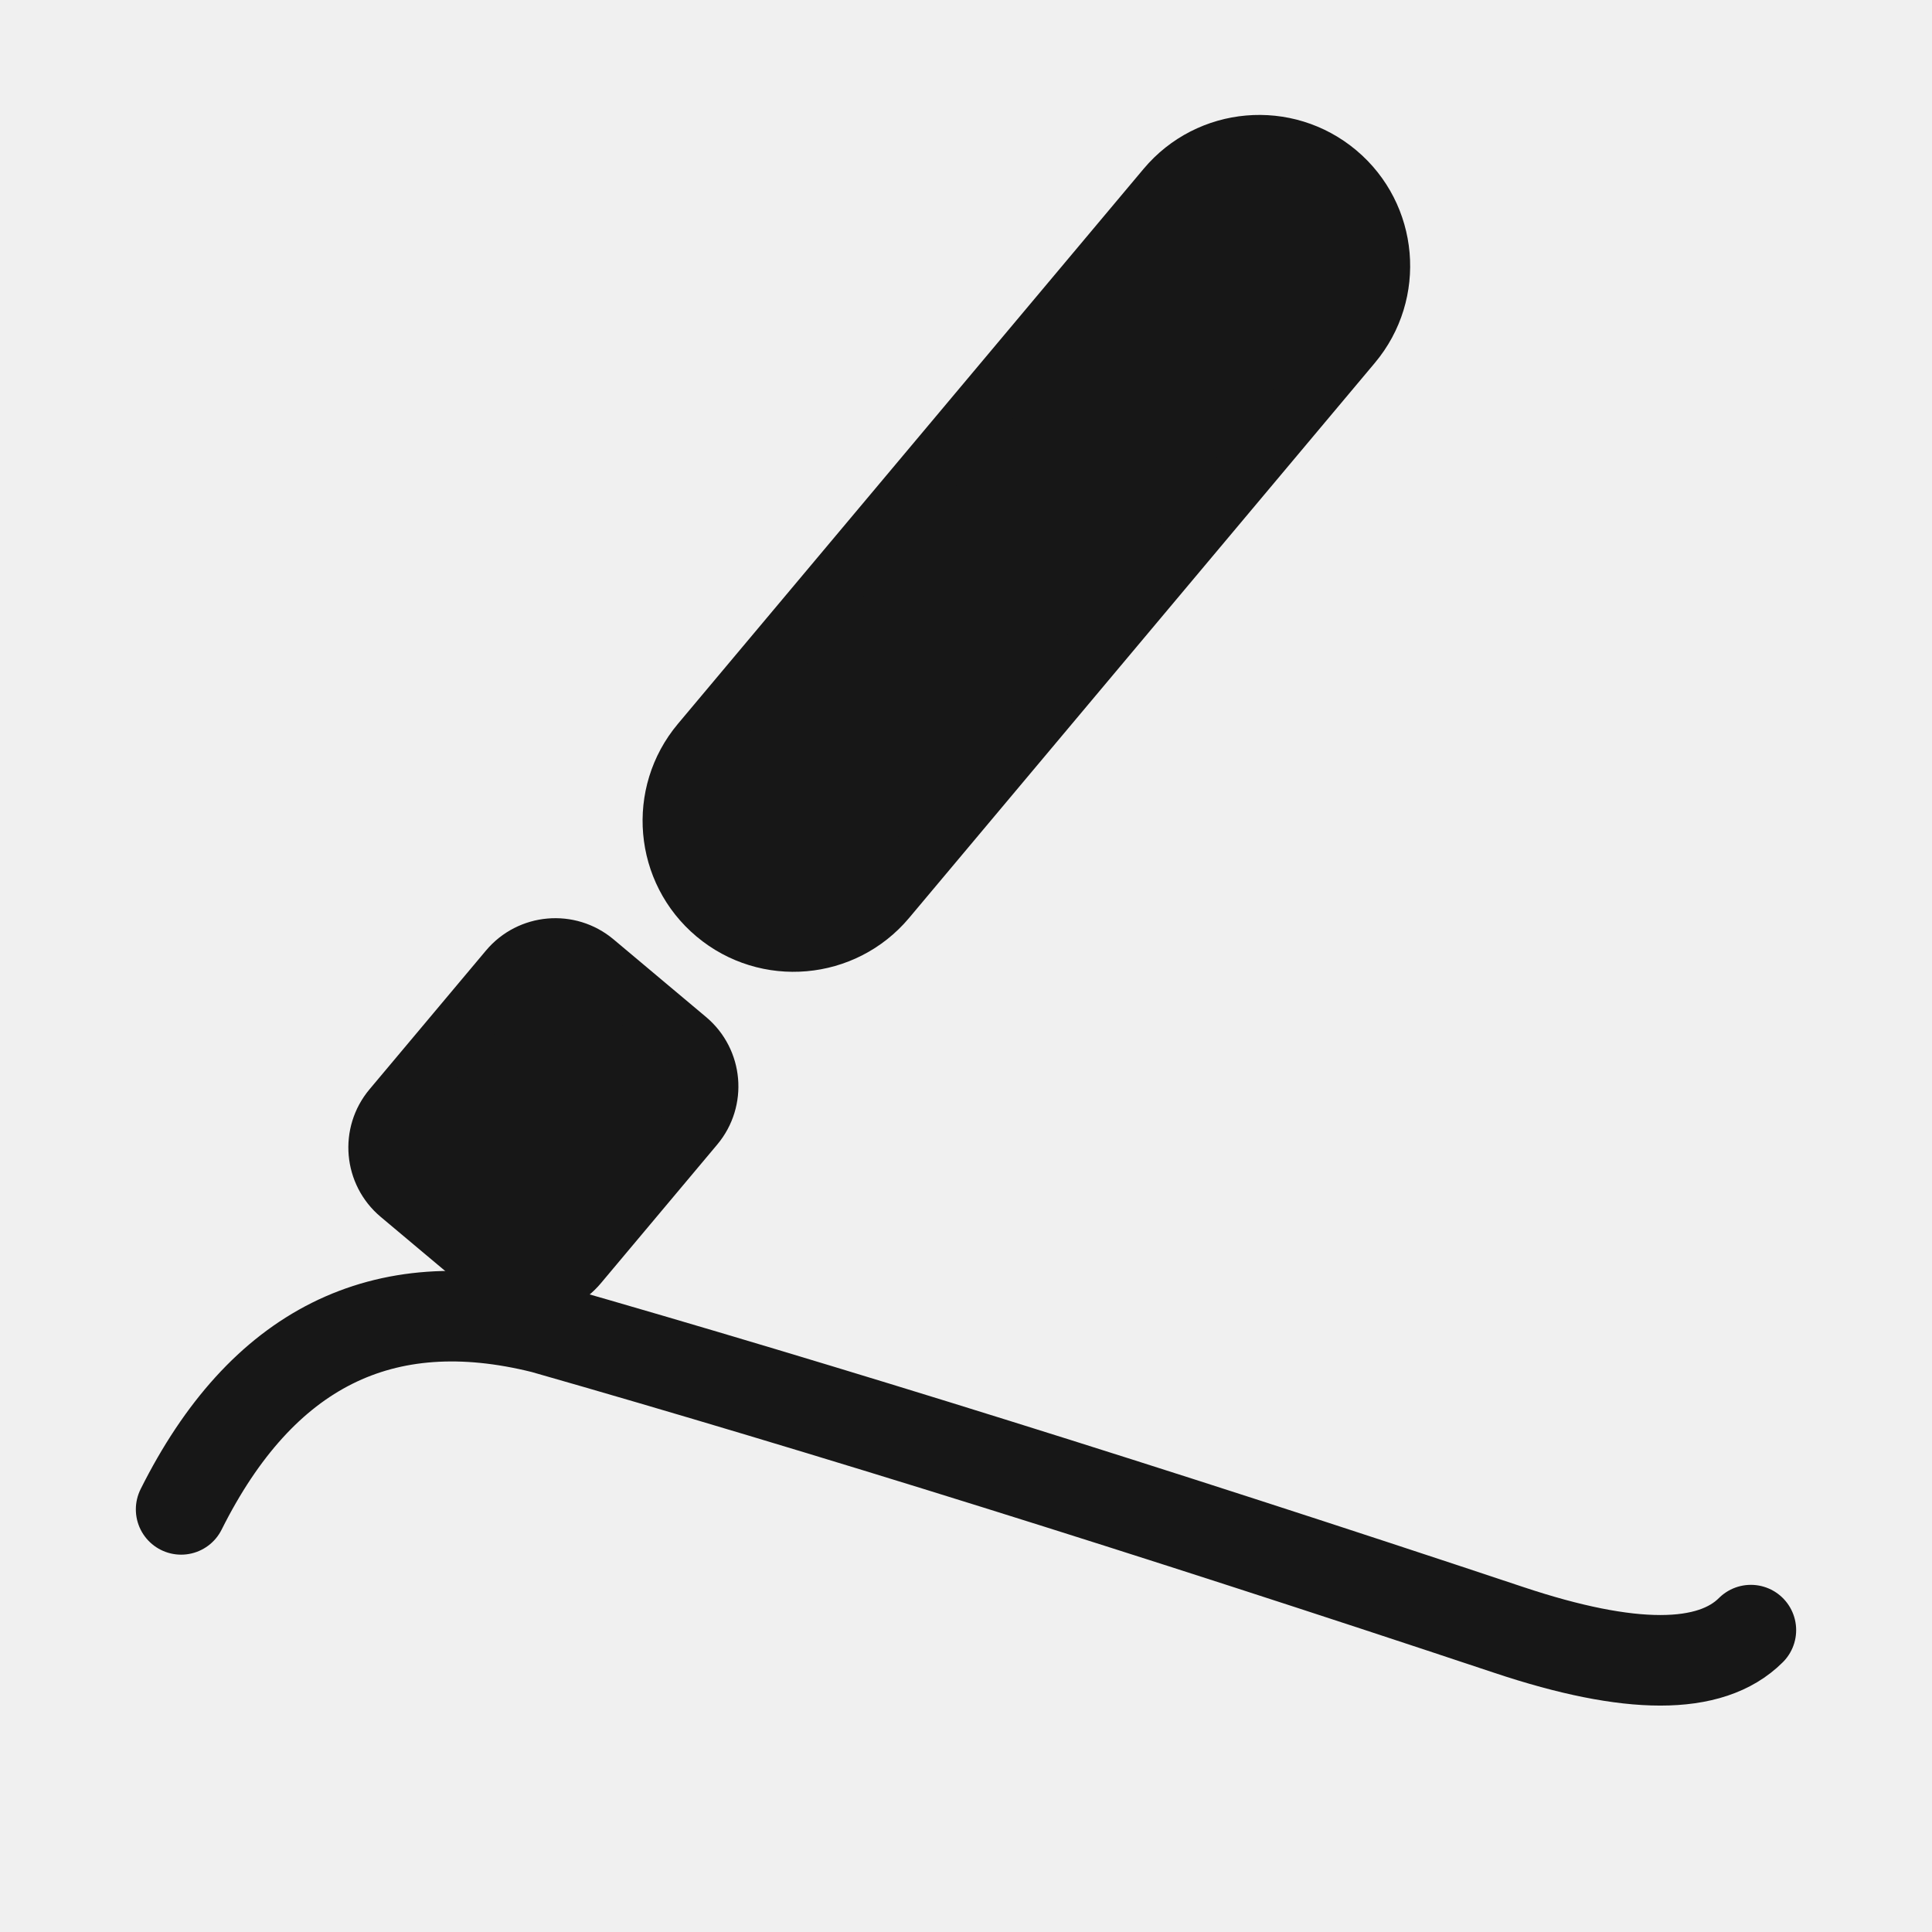
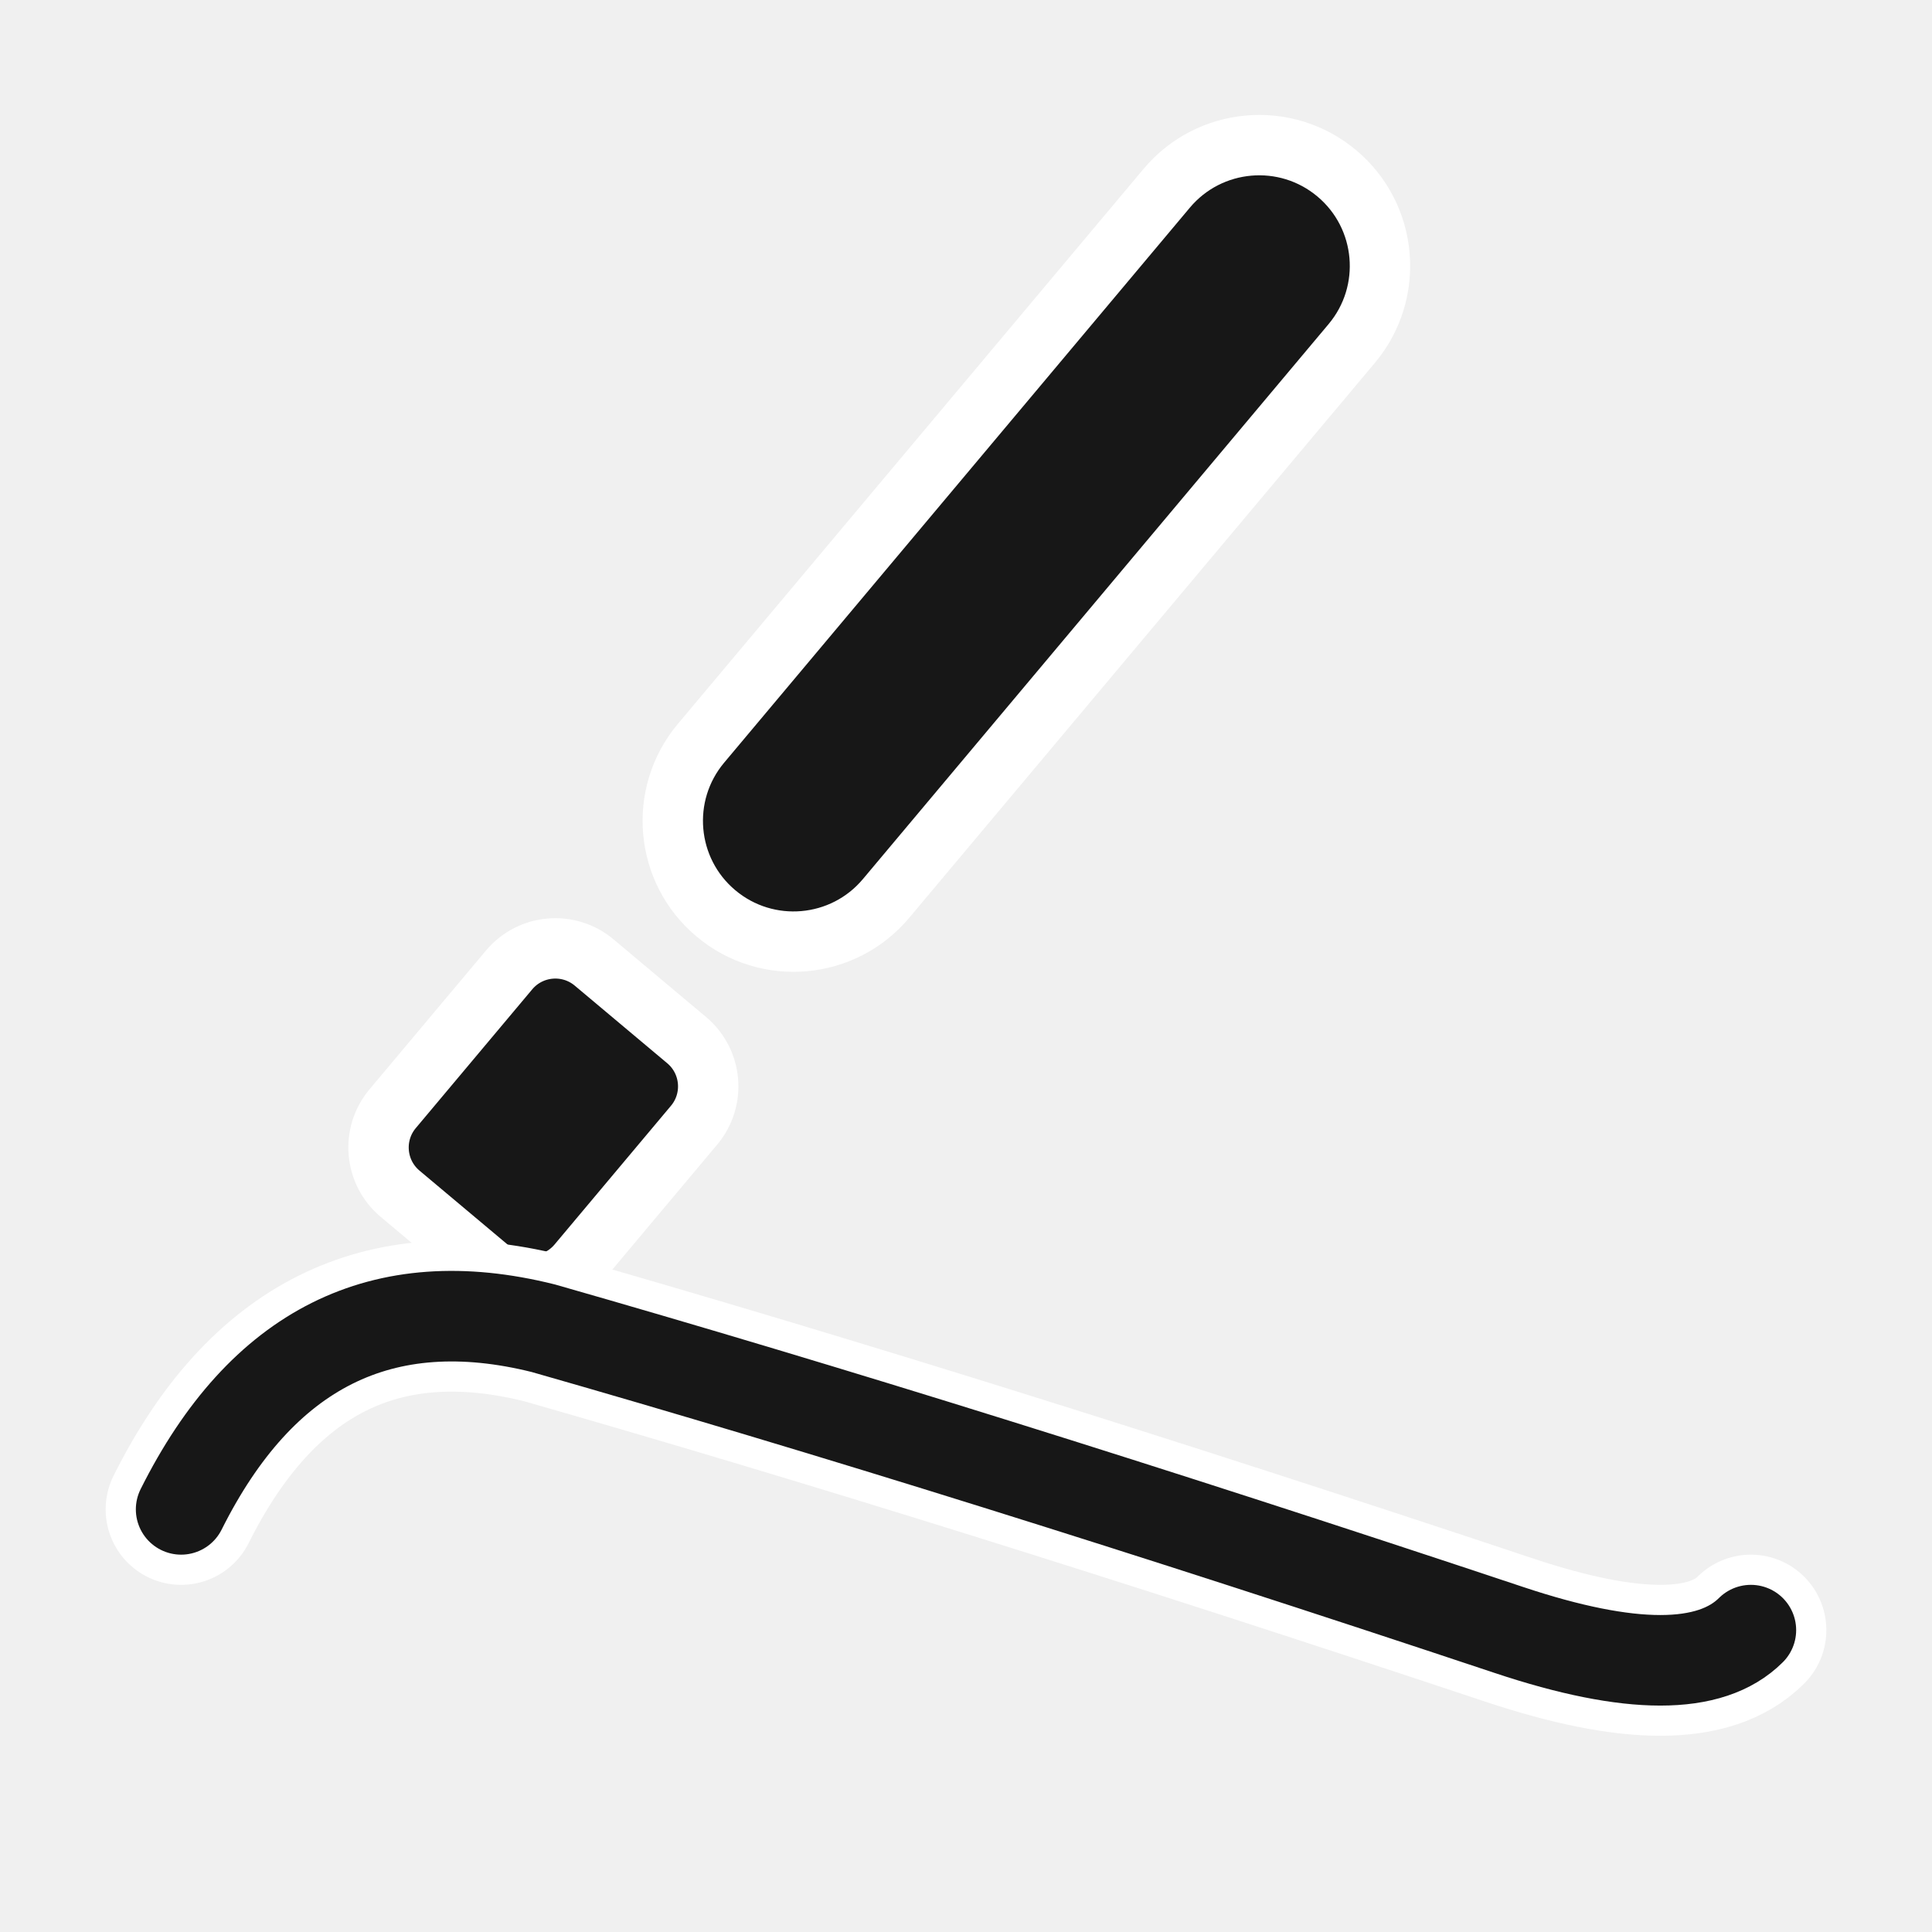
<svg xmlns="http://www.w3.org/2000/svg" viewBox="0 0 64 64" width="64" height="64">
-   <g fill="#171717" stroke="#171717" stroke-width="2" stroke-linecap="round" stroke-linejoin="round">
+   <g fill="#171717" stroke="#ffffff" stroke-width="2" stroke-linecap="round" stroke-linejoin="round">
    <rect x="30" y="2" width="8" height="32" rx="4" ry="4" transform="rotate(40 34 18)" />
    <rect x="14" y="32" width="8" height="10" rx="2" ry="2" transform="rotate(40 18 37)" />
-     <path d="M6 50 Q10 42 18 44 Q32 48 50 54 Q56 56 58 54" fill="none" stroke-width="3" />
+     <path d="M6 50 Q10 42 18 44 Q32 48 50 54 Q56 56 58 54" fill="none" stroke="#ffffff" stroke-width="5" />
+     <path d="M6 50 Q10 42 18 44 Q32 48 50 54 Q56 56 58 54" fill="none" stroke="#171717" stroke-width="3" />
  </g>
</svg>
